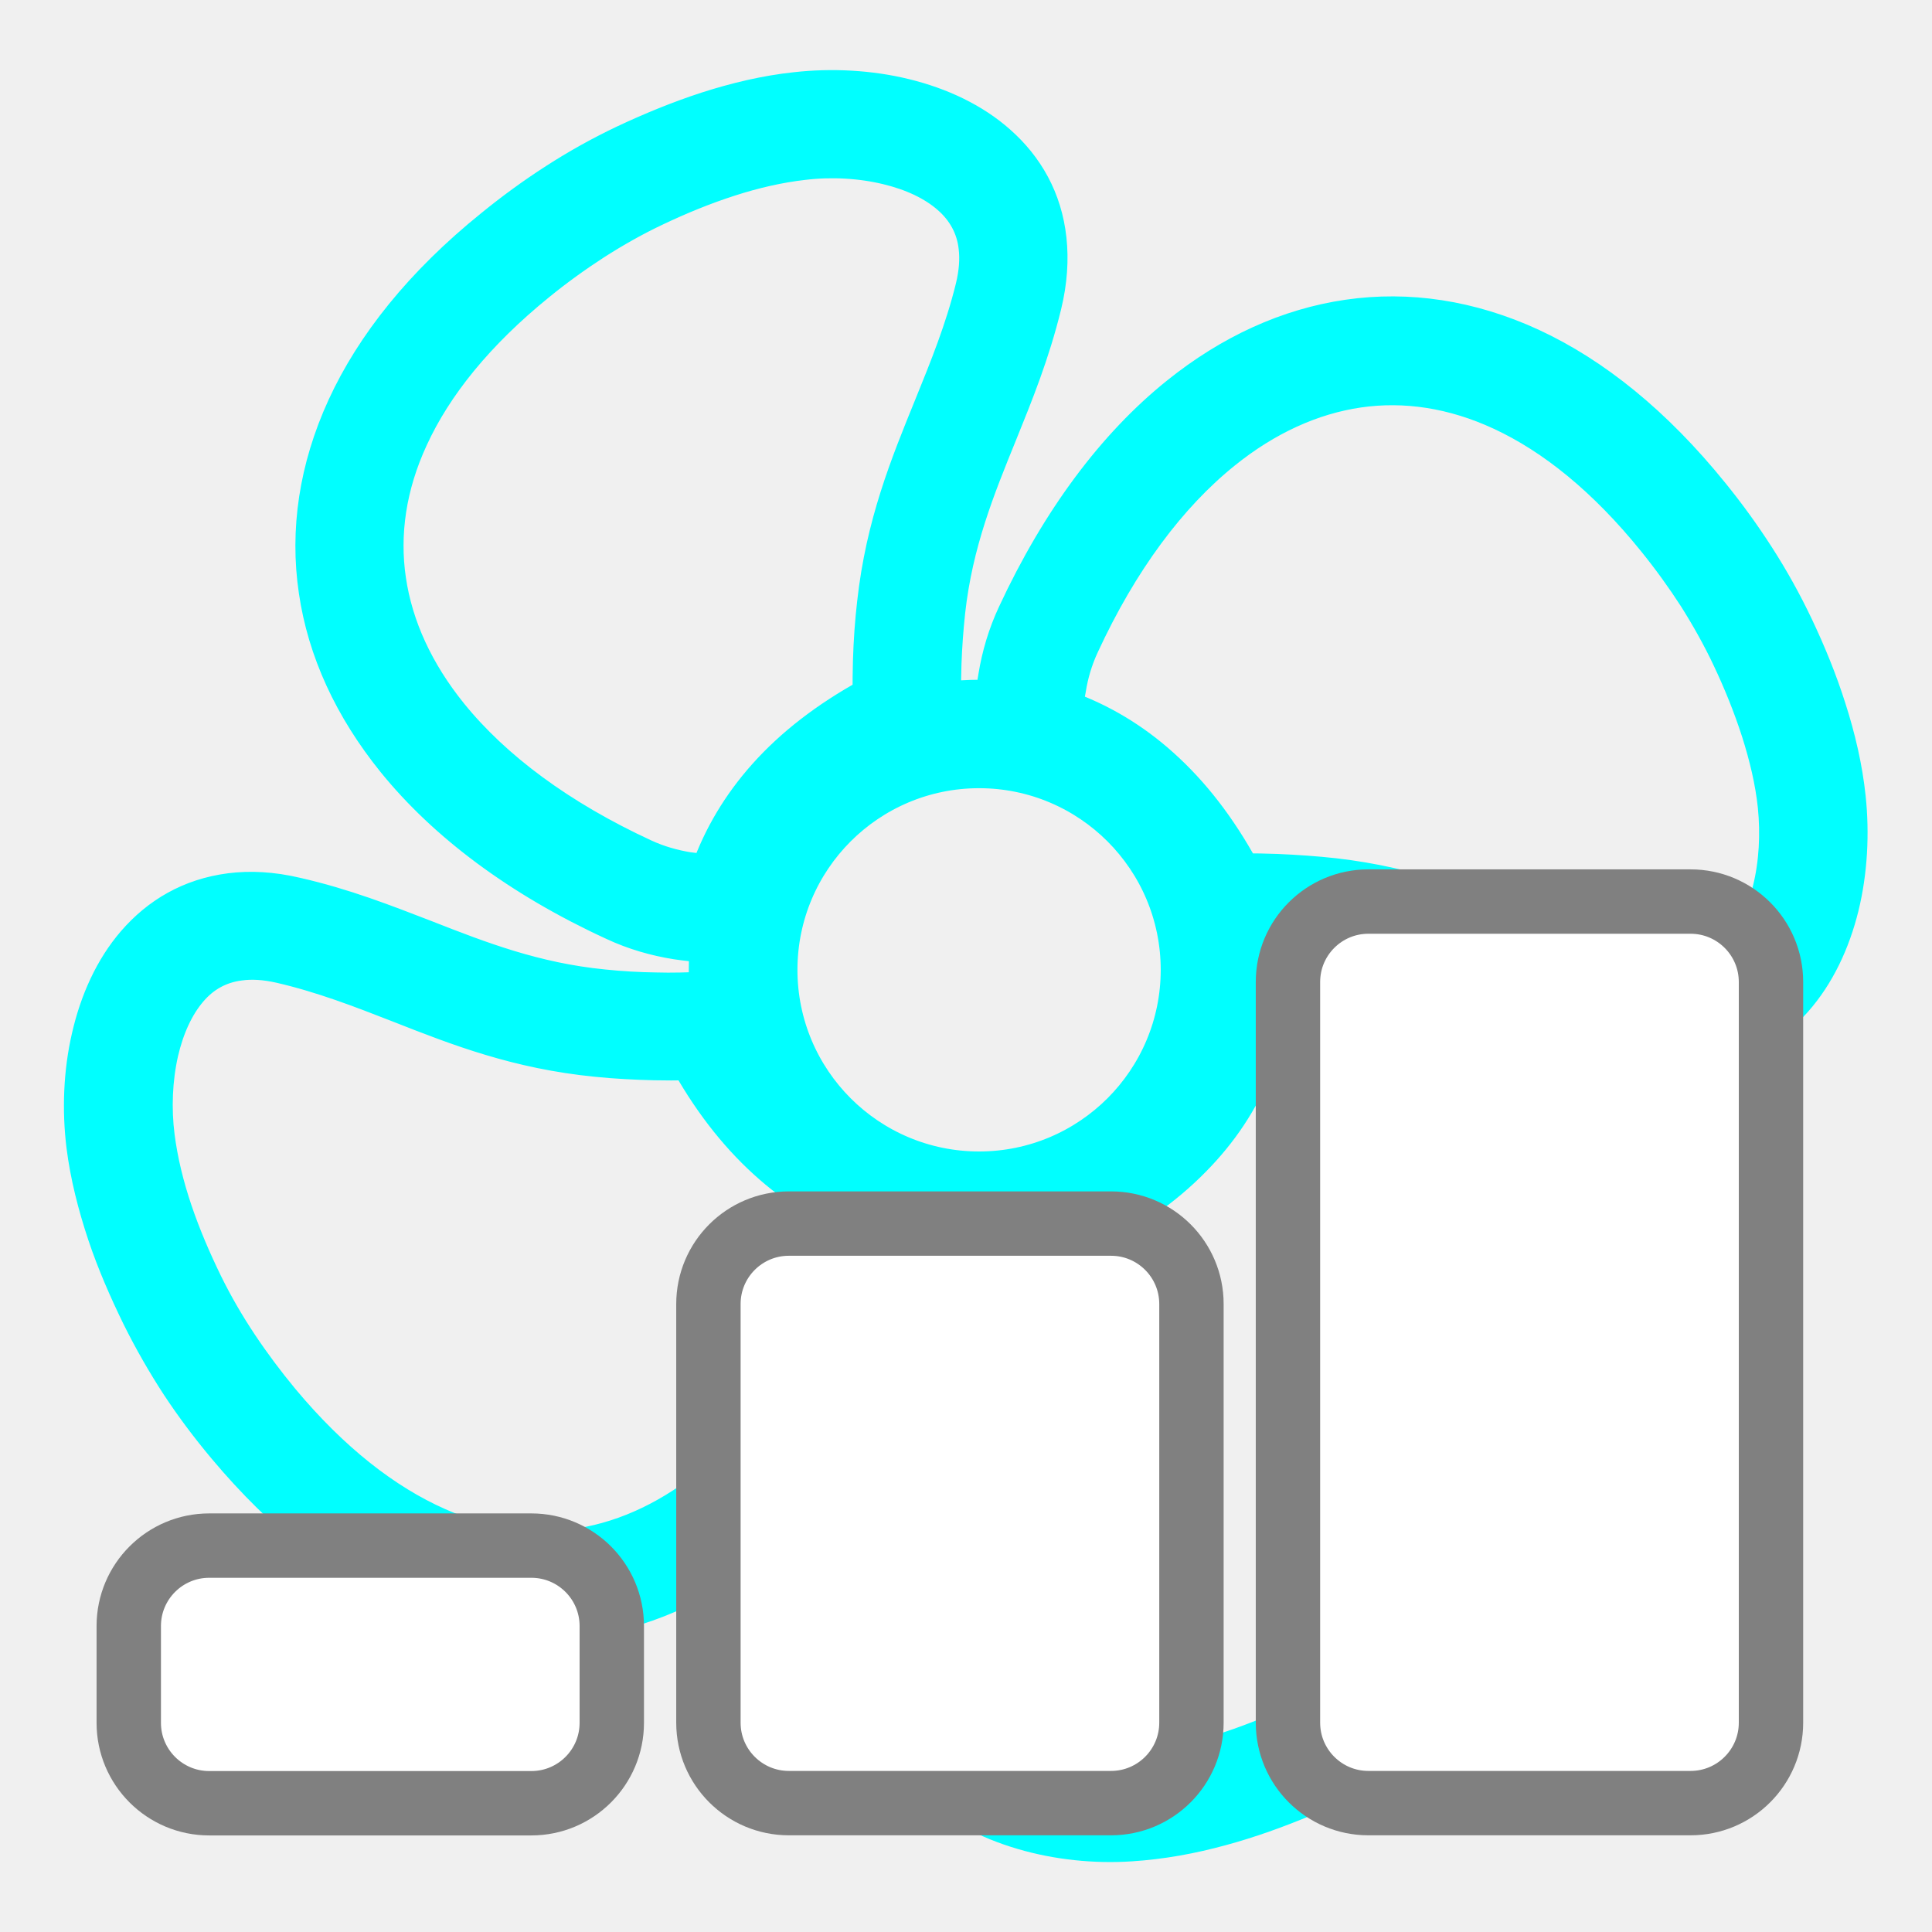
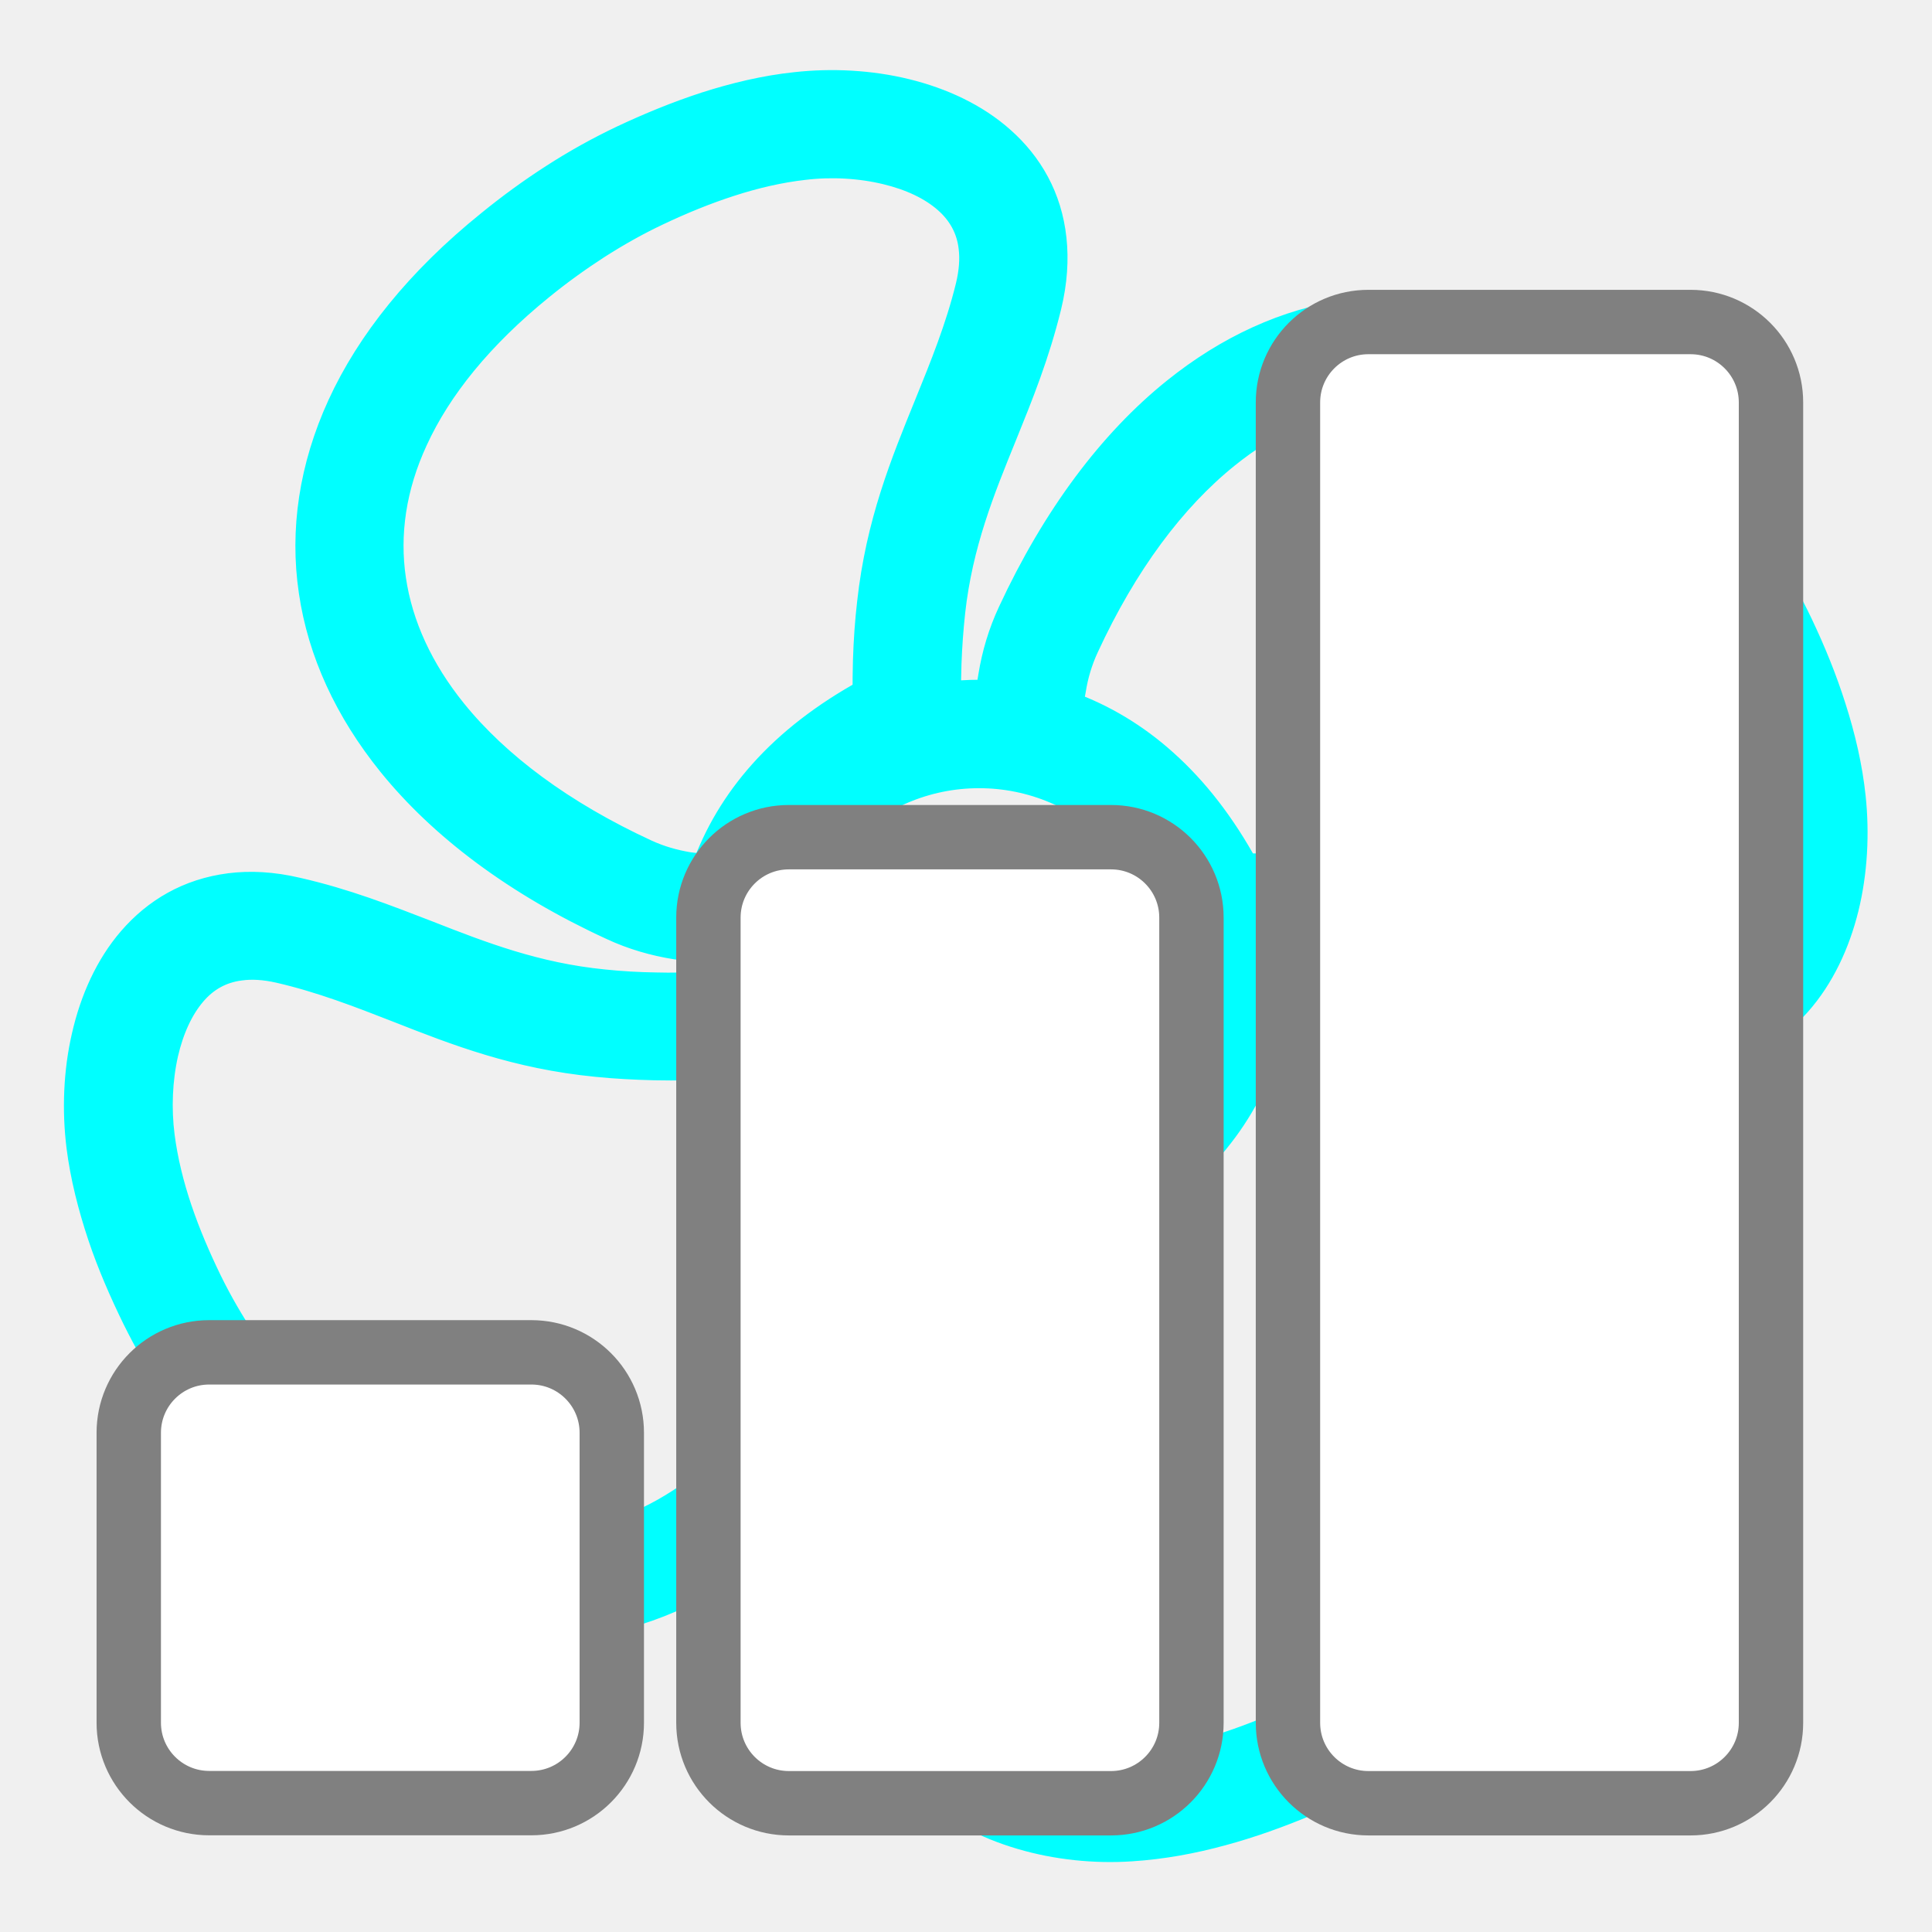
<svg xmlns="http://www.w3.org/2000/svg" width="60" height="60" viewBox="0 0 15.875 15.875" version="1.1" id="svg1">
  <defs id="defs1" />
  <g id="layer1" transform="translate(0,-281.125)">
    <path style="fill:#00ffff;fill-opacity:1;stroke:#00ffff;stroke-width:0.265;stroke-dasharray:none;stroke-opacity:1" id="path1032" d="m 8.771,286.936 c 0.284,0.103 0.545,0.259 0.781,0.471 0.253,0.226 0.474,0.512 0.665,0.862 0.09,0 0.182,0.002 0.272,0.005 0.164,0.007 0.322,0.018 0.476,0.035 0.645,0.074 1.132,0.272 1.618,0.473 0.31,0.126 0.62,0.254 0.972,0.34 0.003,0.002 0.007,0.002 0.012,0.004 0.118,0.028 0.225,0.035 0.318,0.025 0.167,-0.018 0.3,-0.095 0.402,-0.21 0.115,-0.13 0.197,-0.309 0.246,-0.507 0.054,-0.218 0.066,-0.458 0.043,-0.684 -0.021,-0.203 -0.071,-0.409 -0.135,-0.611 -0.067,-0.208 -0.149,-0.41 -0.24,-0.602 -0.082,-0.174 -0.176,-0.341 -0.277,-0.501 -0.102,-0.158 -0.213,-0.312 -0.336,-0.464 -0.405,-0.502 -0.832,-0.847 -1.26,-1.045 -0.391,-0.181 -0.785,-0.24 -1.164,-0.185 -0.382,0.056 -0.755,0.226 -1.101,0.505 -0.445,0.358 -0.844,0.891 -1.164,1.584 -0.054,0.117 -0.089,0.236 -0.108,0.356 -0.01,0.051 -0.017,0.102 -0.02,0.153 z m -2.961,1.341 c 0.102,-0.286 0.258,-0.547 0.468,-0.783 0.223,-0.251 0.51,-0.473 0.86,-0.665 0,-0.092 0,-0.182 0.003,-0.274 0.005,-0.162 0.016,-0.322 0.034,-0.476 0.072,-0.65 0.271,-1.136 0.468,-1.62 0.128,-0.315 0.256,-0.63 0.34,-0.972 0.03,-0.123 0.038,-0.233 0.026,-0.33 -0.018,-0.166 -0.097,-0.3 -0.212,-0.402 -0.131,-0.117 -0.309,-0.197 -0.507,-0.245 -0.218,-0.053 -0.458,-0.066 -0.684,-0.039 -0.205,0.023 -0.41,0.071 -0.611,0.136 -0.205,0.066 -0.407,0.149 -0.601,0.241 -0.174,0.082 -0.34,0.176 -0.501,0.279 -0.162,0.105 -0.317,0.217 -0.463,0.336 -0.502,0.407 -0.847,0.835 -1.044,1.265 -0.181,0.391 -0.238,0.785 -0.182,1.162 0.056,0.382 0.228,0.755 0.507,1.1 0.359,0.443 0.894,0.842 1.587,1.162 0.117,0.054 0.236,0.087 0.356,0.107 0.053,0.007 0.103,0.012 0.154,0.017 z m -0.008,0.625 c -0.082,-0.005 -0.164,-0.014 -0.246,-0.026 -0.174,-0.028 -0.348,-0.077 -0.517,-0.156 -0.781,-0.359 -1.392,-0.819 -1.81,-1.336 -0.351,-0.435 -0.57,-0.909 -0.642,-1.403 -0.074,-0.497 0.002,-1.011 0.233,-1.515 0.236,-0.514 0.638,-1.019 1.218,-1.487 0.167,-0.136 0.341,-0.263 0.52,-0.378 0.181,-0.117 0.371,-0.223 0.571,-0.318 0.213,-0.1 0.44,-0.194 0.676,-0.271 0.24,-0.077 0.487,-0.136 0.734,-0.162 0.295,-0.033 0.609,-0.017 0.899,0.054 0.294,0.072 0.566,0.199 0.776,0.386 0.226,0.2 0.381,0.466 0.417,0.801 0.018,0.166 0.007,0.348 -0.041,0.545 -0.097,0.396 -0.231,0.727 -0.366,1.06 -0.181,0.445 -0.363,0.893 -0.425,1.452 -0.016,0.148 -0.026,0.289 -0.031,0.427 -0.003,0.095 -0.005,0.19 -0.003,0.286 0.092,-0.012 0.187,-0.018 0.282,-0.018 0.034,0 0.069,0.002 0.103,0.002 0.005,-0.054 0.011,-0.11 0.021,-0.164 0.028,-0.172 0.079,-0.346 0.158,-0.515 0.363,-0.781 0.822,-1.392 1.341,-1.809 0.435,-0.35 0.909,-0.566 1.405,-0.638 0.497,-0.072 1.009,0.004 1.513,0.236 0.514,0.238 1.018,0.642 1.487,1.223 0.133,0.164 0.258,0.336 0.376,0.52 0.117,0.182 0.223,0.373 0.317,0.571 0.102,0.215 0.195,0.441 0.269,0.675 0.077,0.24 0.135,0.487 0.161,0.735 0.031,0.295 0.015,0.609 -0.056,0.899 -0.072,0.292 -0.199,0.563 -0.387,0.775 -0.202,0.226 -0.468,0.379 -0.803,0.415 -0.162,0.018 -0.34,0.007 -0.53,-0.039 -0.005,-0.002 -0.01,-0.002 -0.015,-0.004 -0.386,-0.095 -0.722,-0.231 -1.057,-0.369 -0.443,-0.181 -0.888,-0.363 -1.454,-0.428 -0.148,-0.017 -0.289,-0.028 -0.427,-0.033 -0.059,-0.002 -0.12,-0.004 -0.179,-0.004 0.007,0.068 0.008,0.135 0.008,0.202 0,0.057 -0.002,0.115 -0.007,0.172 0.103,0.009 0.208,0.021 0.312,0.044 0.171,0.036 0.341,0.093 0.509,0.181 0.765,0.396 1.354,0.883 1.748,1.42 0.33,0.448 0.525,0.934 0.574,1.431 0.051,0.501 -0.048,1.009 -0.302,1.502 -0.261,0.504 -0.686,0.99 -1.287,1.431 -0.172,0.126 -0.35,0.245 -0.535,0.353 -0.187,0.108 -0.382,0.207 -0.586,0.292 -0.22,0.092 -0.451,0.176 -0.688,0.24 -0.241,0.066 -0.489,0.112 -0.742,0.128 -0.295,0.02 -0.609,-0.012 -0.896,-0.097 -0.29,-0.085 -0.555,-0.223 -0.757,-0.42 -0.217,-0.211 -0.359,-0.484 -0.381,-0.82 -0.01,-0.166 0.01,-0.348 0.067,-0.542 0.115,-0.391 0.264,-0.716 0.415,-1.042 0.202,-0.437 0.404,-0.875 0.492,-1.433 0.021,-0.135 0.038,-0.277 0.049,-0.425 0.005,-0.061 0.008,-0.118 0.011,-0.176 -0.084,0.01 -0.167,0.015 -0.254,0.015 -0.105,0 -0.208,-0.007 -0.31,-0.021 -0.003,0.033 -0.008,0.066 -0.013,0.097 -0.026,0.174 -0.072,0.348 -0.149,0.519 -0.348,0.786 -0.799,1.403 -1.311,1.83 -0.428,0.358 -0.901,0.581 -1.393,0.661 -0.497,0.08 -1.011,0.014 -1.517,-0.21 -0.517,-0.23 -1.027,-0.625 -1.507,-1.198 -0.14,-0.167 -0.268,-0.338 -0.384,-0.514 -0.115,-0.177 -0.223,-0.364 -0.323,-0.566 -0.105,-0.215 -0.204,-0.441 -0.281,-0.671 -0.08,-0.24 -0.143,-0.486 -0.174,-0.732 -0.036,-0.294 -0.025,-0.607 0.043,-0.899 0.067,-0.294 0.19,-0.568 0.374,-0.781 0.199,-0.23 0.461,-0.387 0.796,-0.43 0.164,-0.021 0.346,-0.012 0.545,0.035 0.396,0.09 0.73,0.222 1.065,0.351 0.448,0.176 0.898,0.35 1.459,0.405 0.144,0.015 0.287,0.023 0.428,0.025 0.133,0.004 0.269,0 0.409,-0.007 -0.003,-0.048 -0.005,-0.097 -0.005,-0.144 0,-0.064 0.002,-0.128 0.007,-0.192 z m 3.392,-0.957 c -0.294,-0.294 -0.701,-0.476 -1.149,-0.476 -0.448,0 -0.855,0.182 -1.149,0.476 -0.294,0.294 -0.476,0.701 -0.476,1.149 0,0.448 0.182,0.855 0.476,1.149 0.294,0.294 0.701,0.476 1.149,0.476 0.448,0 0.855,-0.182 1.149,-0.476 0.294,-0.294 0.476,-0.701 0.476,-1.149 0,-0.448 -0.182,-0.855 -0.476,-1.149 z m -2.075,3.232 c -0.286,-0.099 -0.55,-0.249 -0.789,-0.458 -0.256,-0.222 -0.483,-0.504 -0.679,-0.85 -0.09,0.002 -0.181,0.002 -0.274,0 -0.159,-0.004 -0.318,-0.012 -0.474,-0.028 -0.652,-0.064 -1.141,-0.254 -1.626,-0.445 -0.315,-0.123 -0.632,-0.246 -0.975,-0.325 -0.123,-0.028 -0.233,-0.035 -0.332,-0.021 -0.167,0.021 -0.299,0.1 -0.399,0.217 -0.113,0.131 -0.192,0.31 -0.238,0.509 -0.049,0.218 -0.059,0.458 -0.03,0.686 0.026,0.203 0.077,0.409 0.144,0.607 0.071,0.21 0.158,0.41 0.249,0.597 0.084,0.171 0.179,0.335 0.286,0.496 0.108,0.162 0.223,0.315 0.343,0.46 0.412,0.494 0.845,0.832 1.279,1.024 0.396,0.176 0.789,0.228 1.167,0.167 0.381,-0.062 0.752,-0.24 1.093,-0.524 0.437,-0.364 0.827,-0.904 1.137,-1.603 0.053,-0.117 0.084,-0.238 0.102,-0.358 0.008,-0.048 0.013,-0.1 0.016,-0.151 z m 3.202,-1.278 c -0.115,0.281 -0.282,0.533 -0.506,0.76 -0.236,0.241 -0.532,0.45 -0.89,0.625 -0.003,0.095 -0.008,0.185 -0.016,0.272 -0.012,0.153 -0.031,0.31 -0.057,0.474 -0.103,0.647 -0.323,1.123 -0.542,1.597 -0.143,0.309 -0.284,0.615 -0.384,0.954 -0.036,0.122 -0.048,0.231 -0.043,0.33 0.011,0.167 0.082,0.304 0.192,0.41 0.125,0.122 0.3,0.212 0.494,0.269 0.215,0.062 0.455,0.087 0.683,0.072 0.202,-0.014 0.41,-0.053 0.615,-0.108 0.212,-0.057 0.417,-0.131 0.611,-0.213 0.179,-0.074 0.35,-0.159 0.512,-0.254 0.166,-0.095 0.325,-0.202 0.479,-0.315 0.52,-0.382 0.883,-0.794 1.101,-1.213 0.199,-0.382 0.274,-0.773 0.236,-1.154 -0.038,-0.384 -0.194,-0.763 -0.458,-1.123 -0.338,-0.46 -0.853,-0.881 -1.531,-1.233 -0.113,-0.059 -0.231,-0.099 -0.351,-0.123 -0.044,-0.015 -0.095,-0.023 -0.146,-0.028 z" />
-     <rect style="fill:#ffffff;fill-opacity:1;stroke:#808080;stroke-width:0.529;stroke-linecap:round;stroke-linejoin:round;stroke-dasharray:none;stroke-opacity:1" id="rect1" width="3.969" height="2.117" x="1.058" y="293.825" rx="0.661" ry="0.661" />
-     <rect style="fill:#ffffff;fill-opacity:1;stroke:#808080;stroke-width:0.529;stroke-linecap:round;stroke-linejoin:round;stroke-dasharray:none;stroke-opacity:1" id="rect1-7" width="3.969" height="4.762" x="5.821" y="291.179" rx="0.661" ry="0.661" />
-     <rect style="fill:#ffffff;fill-opacity:1;stroke:#808080;stroke-width:0.529;stroke-linecap:round;stroke-linejoin:round;stroke-dasharray:none;stroke-opacity:1" id="rect1-7-1" width="3.969" height="7.408" x="10.583" y="288.533" rx="0.661" ry="0.661" />
+     <rect style="fill:#ffffff;fill-opacity:1;stroke:#808080;stroke-width:0.529;stroke-linecap:round;stroke-linejoin:round;stroke-dasharray:none;stroke-opacity:1" id="rect1" width="3.969" height="3.704" x="1.058" y="292.237" rx="0.661" ry="0.661" />
+     <rect style="fill:#ffffff;fill-opacity:1;stroke:#808080;stroke-width:0.529;stroke-linecap:round;stroke-linejoin:round;stroke-dasharray:none;stroke-opacity:1" id="rect1-7" width="3.969" height="7.938" x="5.821" y="288.004" rx="0.661" ry="0.661" />
+     <rect style="fill:#ffffff;fill-opacity:1;stroke:#808080;stroke-width:0.529;stroke-linecap:round;stroke-linejoin:round;stroke-dasharray:none;stroke-opacity:1" id="rect1-7-1" width="3.969" height="12.171" x="10.583" y="283.771" rx="0.661" ry="0.661" />
  </g>
</svg>
